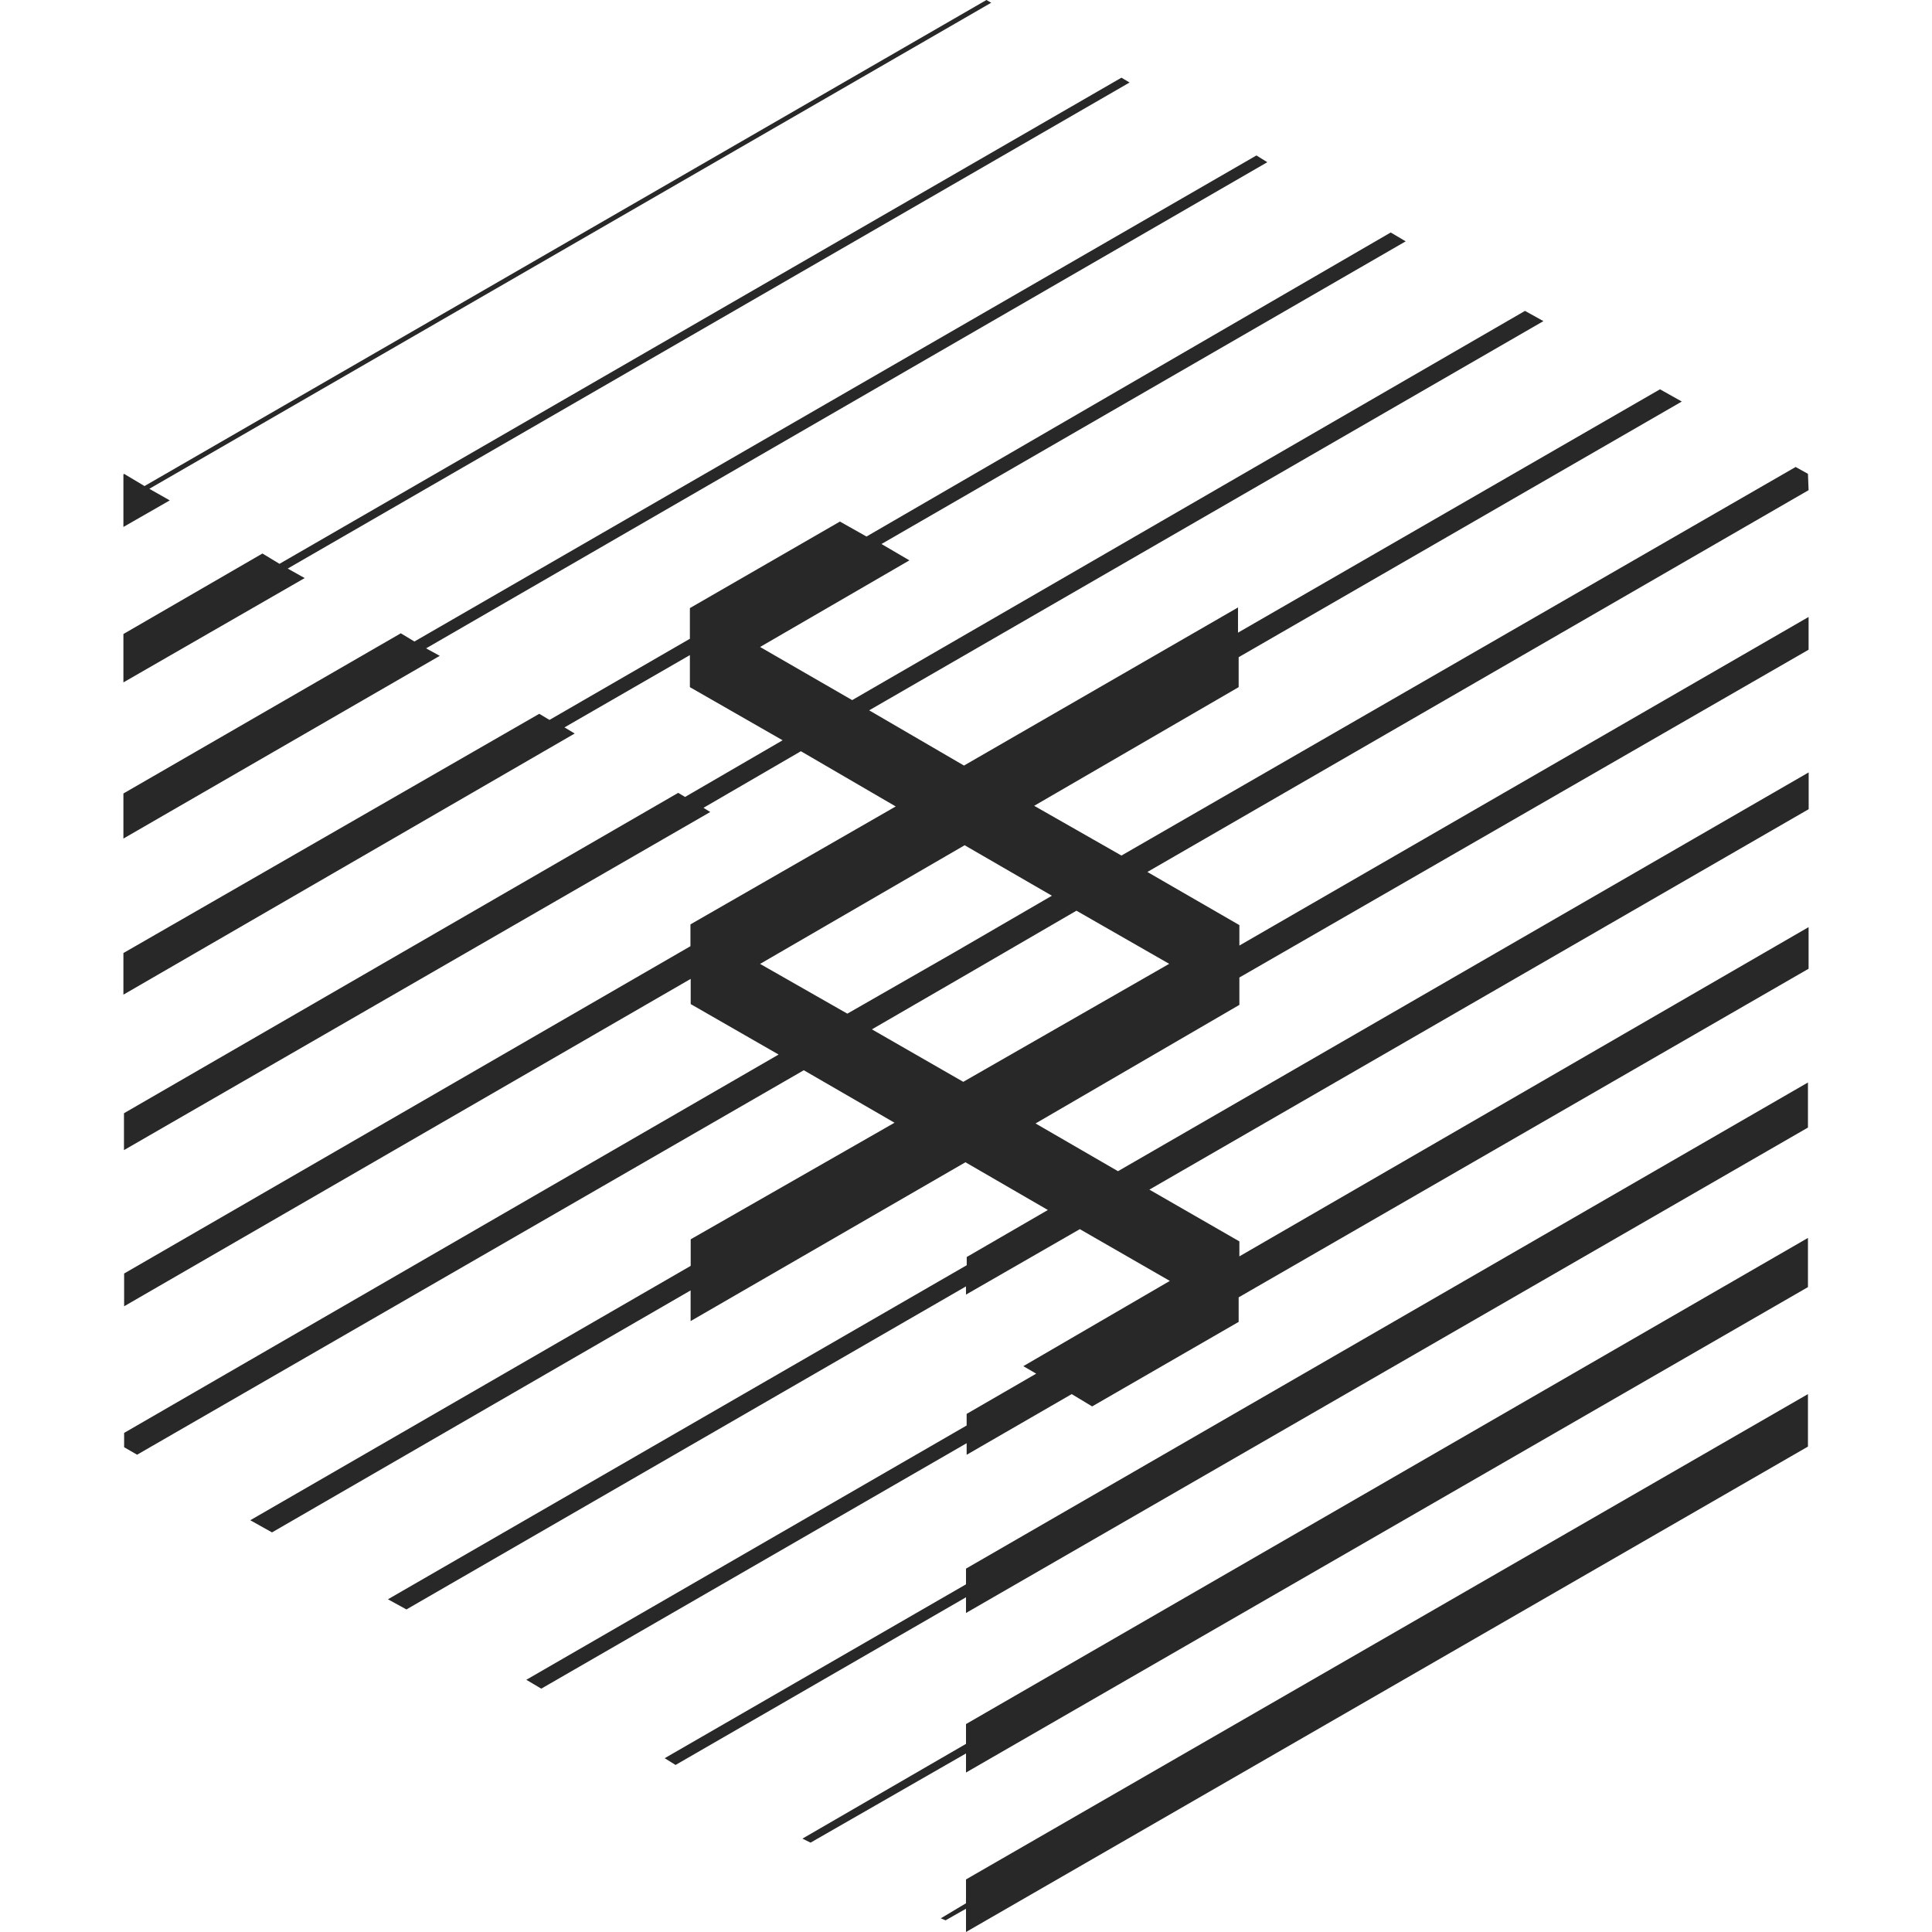
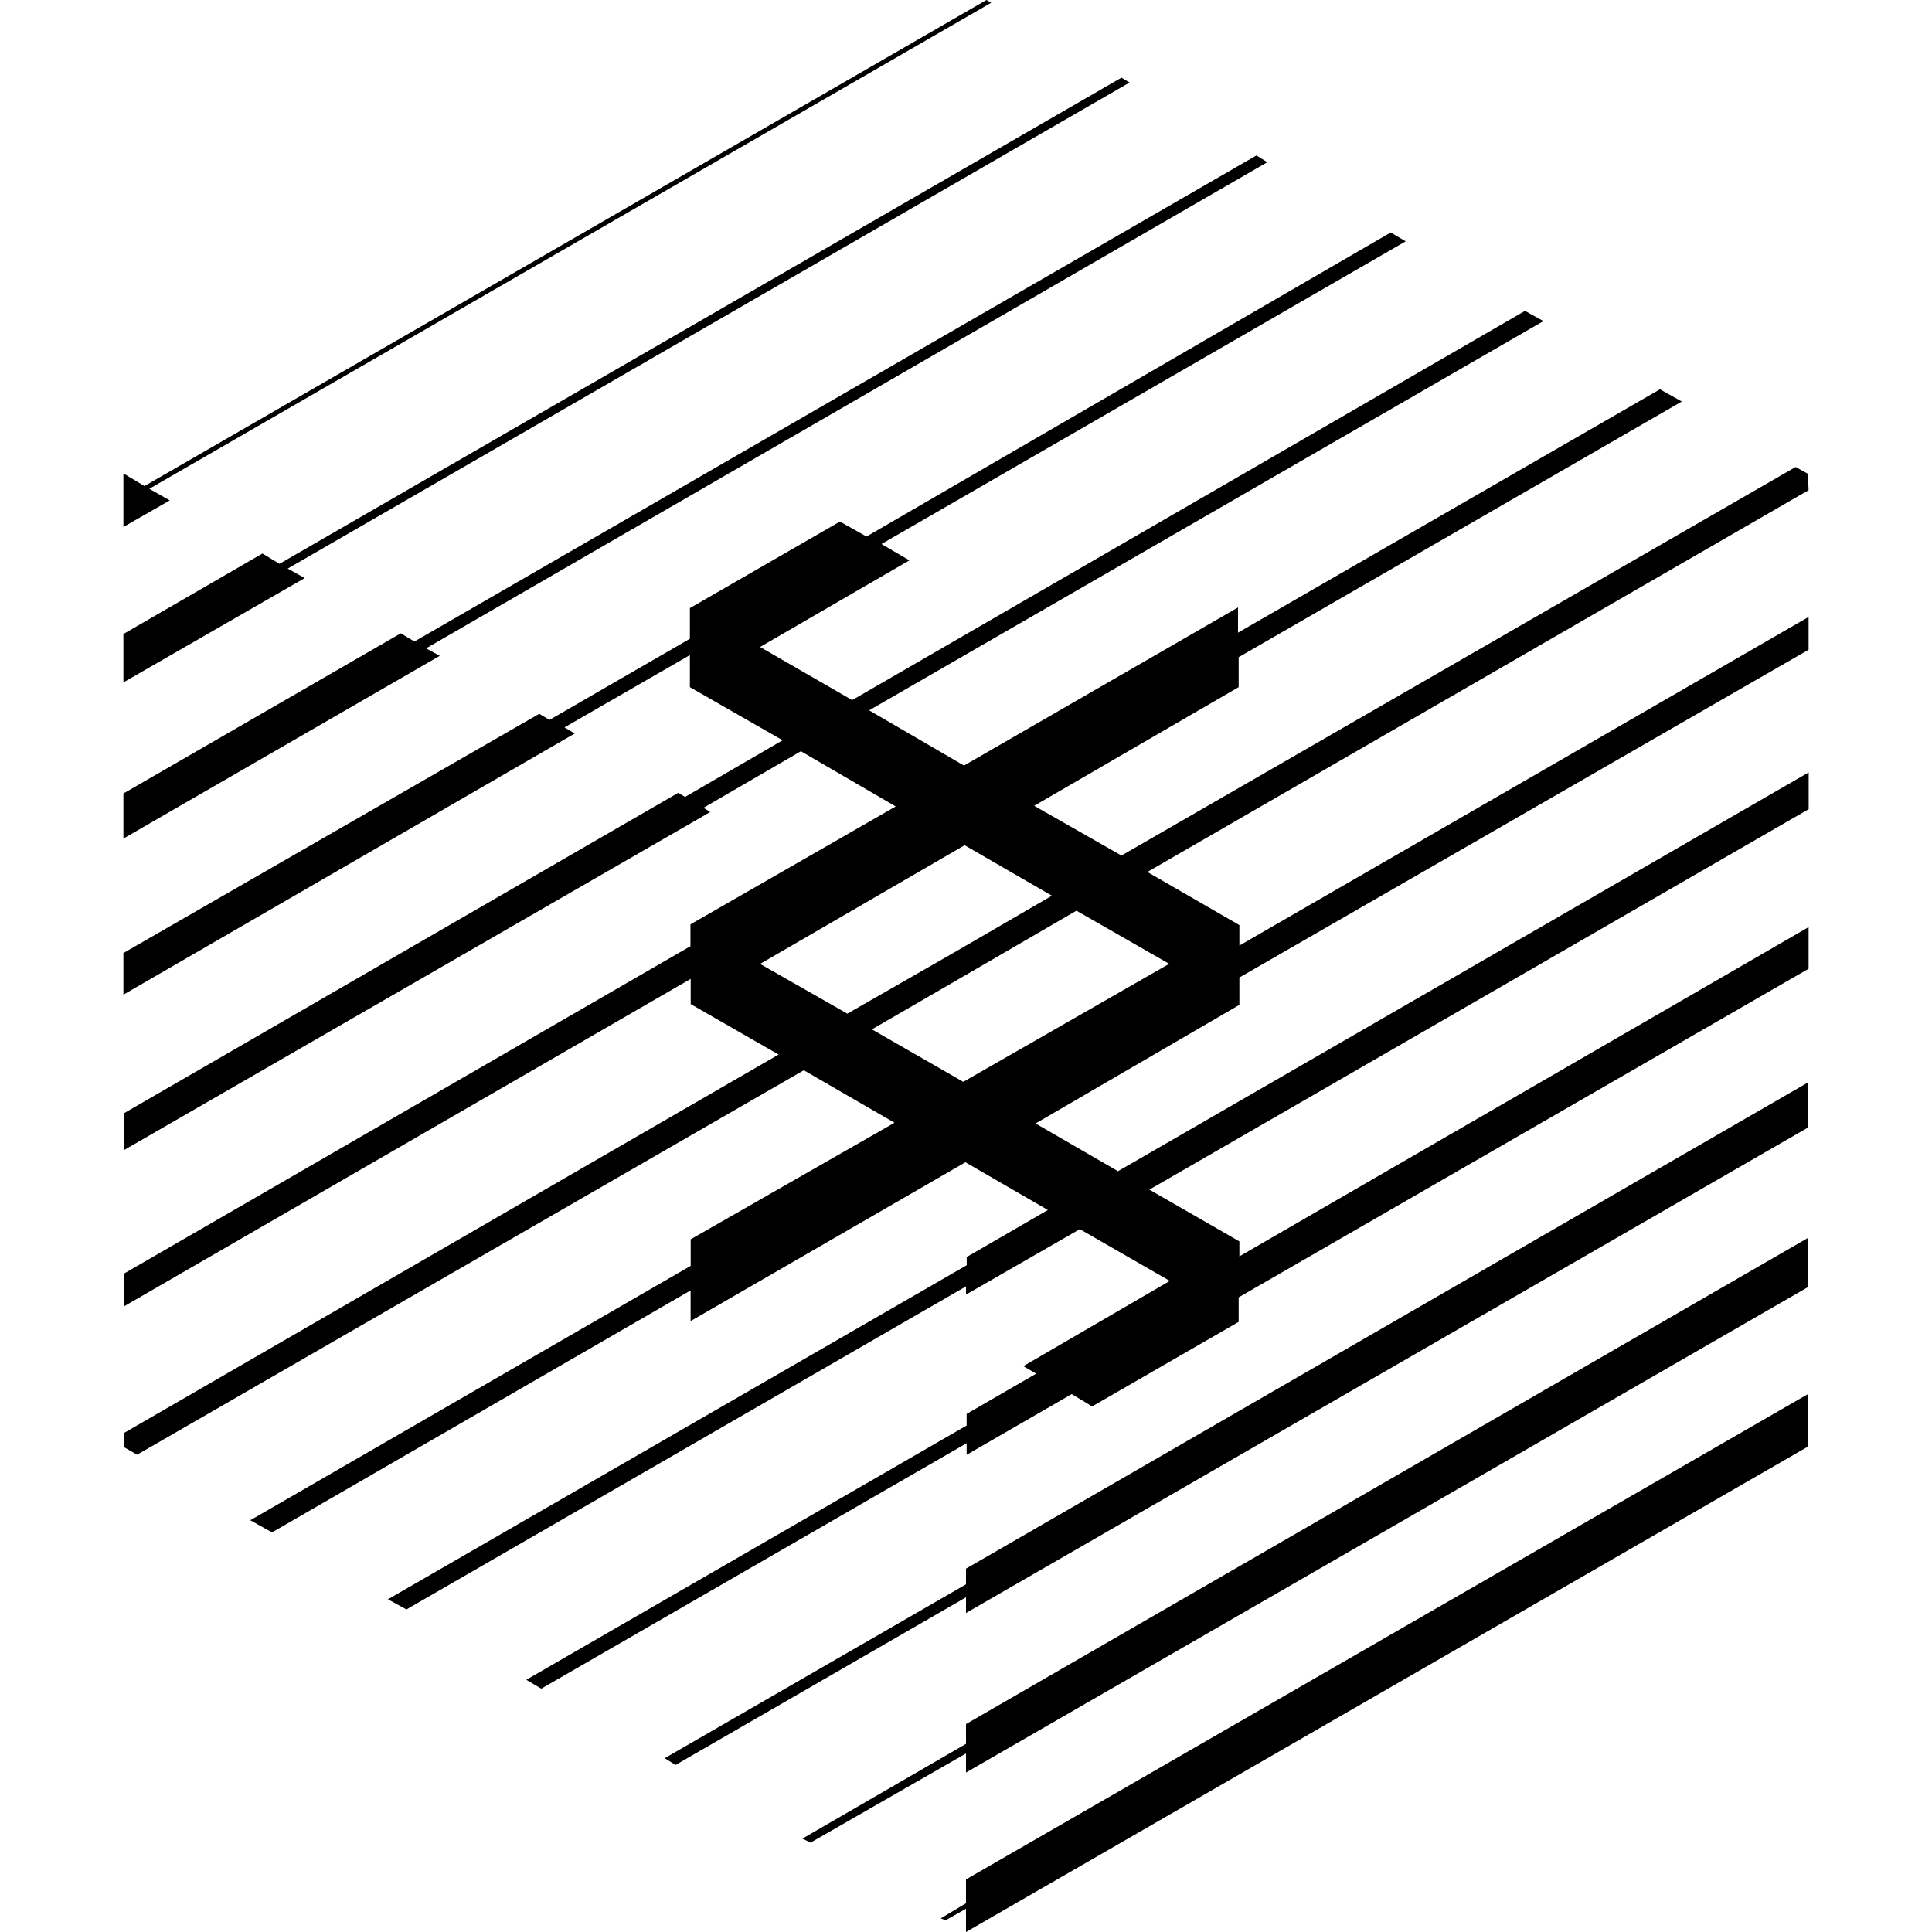
- <svg xmlns="http://www.w3.org/2000/svg" fill="#282828" role="img" viewBox="0 0 24 24">
+ <svg xmlns="http://www.w3.org/2000/svg" fill="#000000" width="800px" height="800px" viewBox="0 0 24 24" role="img">
  <path d="M12.254 0L1.795 6.038l-.254-.152-.008.008v.652l.576-.33-.254-.144L12.313.034zm1.677.965L3.472 7.004l-.212-.128-1.727 1v.601l2.252-1.296-.211-.118 10.458-6.038zm1.677.966L5.148 7.969l-.169-.102-3.446 1.99v.56l3.93-2.27-.17-.093 10.45-6.039zm1.668.957l-6.512 3.777-.33-.186L8.57 7.554v.381L6.826 8.943l-.127-.076-5.166 2.972v.517l5.606-3.244-.127-.076 1.558-.898v.398l1.152.66L8.51 9.9l-.085-.051-6.885 3.98v.458l7.283-4.2-.084-.052 1.21-.703 1.178.686-2.55 1.465v.271L1.542 15.82v.407L8.58 12.16v.313l1.092.627-8.13 4.7v.178l.161.093 8.282-4.776 1.127.652-2.532 1.448v.33l-5.471 3.16.27.151 5.2-3.006v.381l3.414-1.973 1.024.593-1.008.584v.102l-7.19 4.15.23.126L12 15.98v.102l1.414-.813 1.118.643-1.82 1.059.16.093-.864.5v.144l-5.47 3.159.186.11 5.284-3.049v.144l1.305-.754.254.153 1.82-1.05v-.305l7.08-4.082v-.517l-7.071 4.09v-.186l-1.118-.643 8.19-4.726v-.457l-8.58 4.954-1.024-.593 2.532-1.473v-.34l7.071-4.072v-.407l-7.071 4.082v-.254l-1.143-.66 8.214-4.743-.008-.203-.153-.085-8.375 4.827-1.084-.618 2.54-1.474v-.372l5.505-3.176-.271-.152-5.242 3.023v-.313L11.975 9.51l-1.178-.686 8.376-4.835-.229-.127-8.358 4.835-1.144-.66 1.855-1.076-.347-.203 6.512-3.76zM11.983 10.5l1.084.627-1.211.703-1.33.762-1.084-.618zm1.389.813l1.152.66-2.558 1.466-1.135-.652L12 12.11zm9.087 2.134L12 19.486v.195l-3.743 2.16.135.084L12 19.842v.195l10.459-6.03zm0 1.931L12 21.417v.246L9.968 22.84l.101.05L12 21.782v.237l10.459-6.03zm0 1.94L12 23.347v.296l-.313.187.059.025.254-.144V24l10.459-6.03Z" />
</svg>
